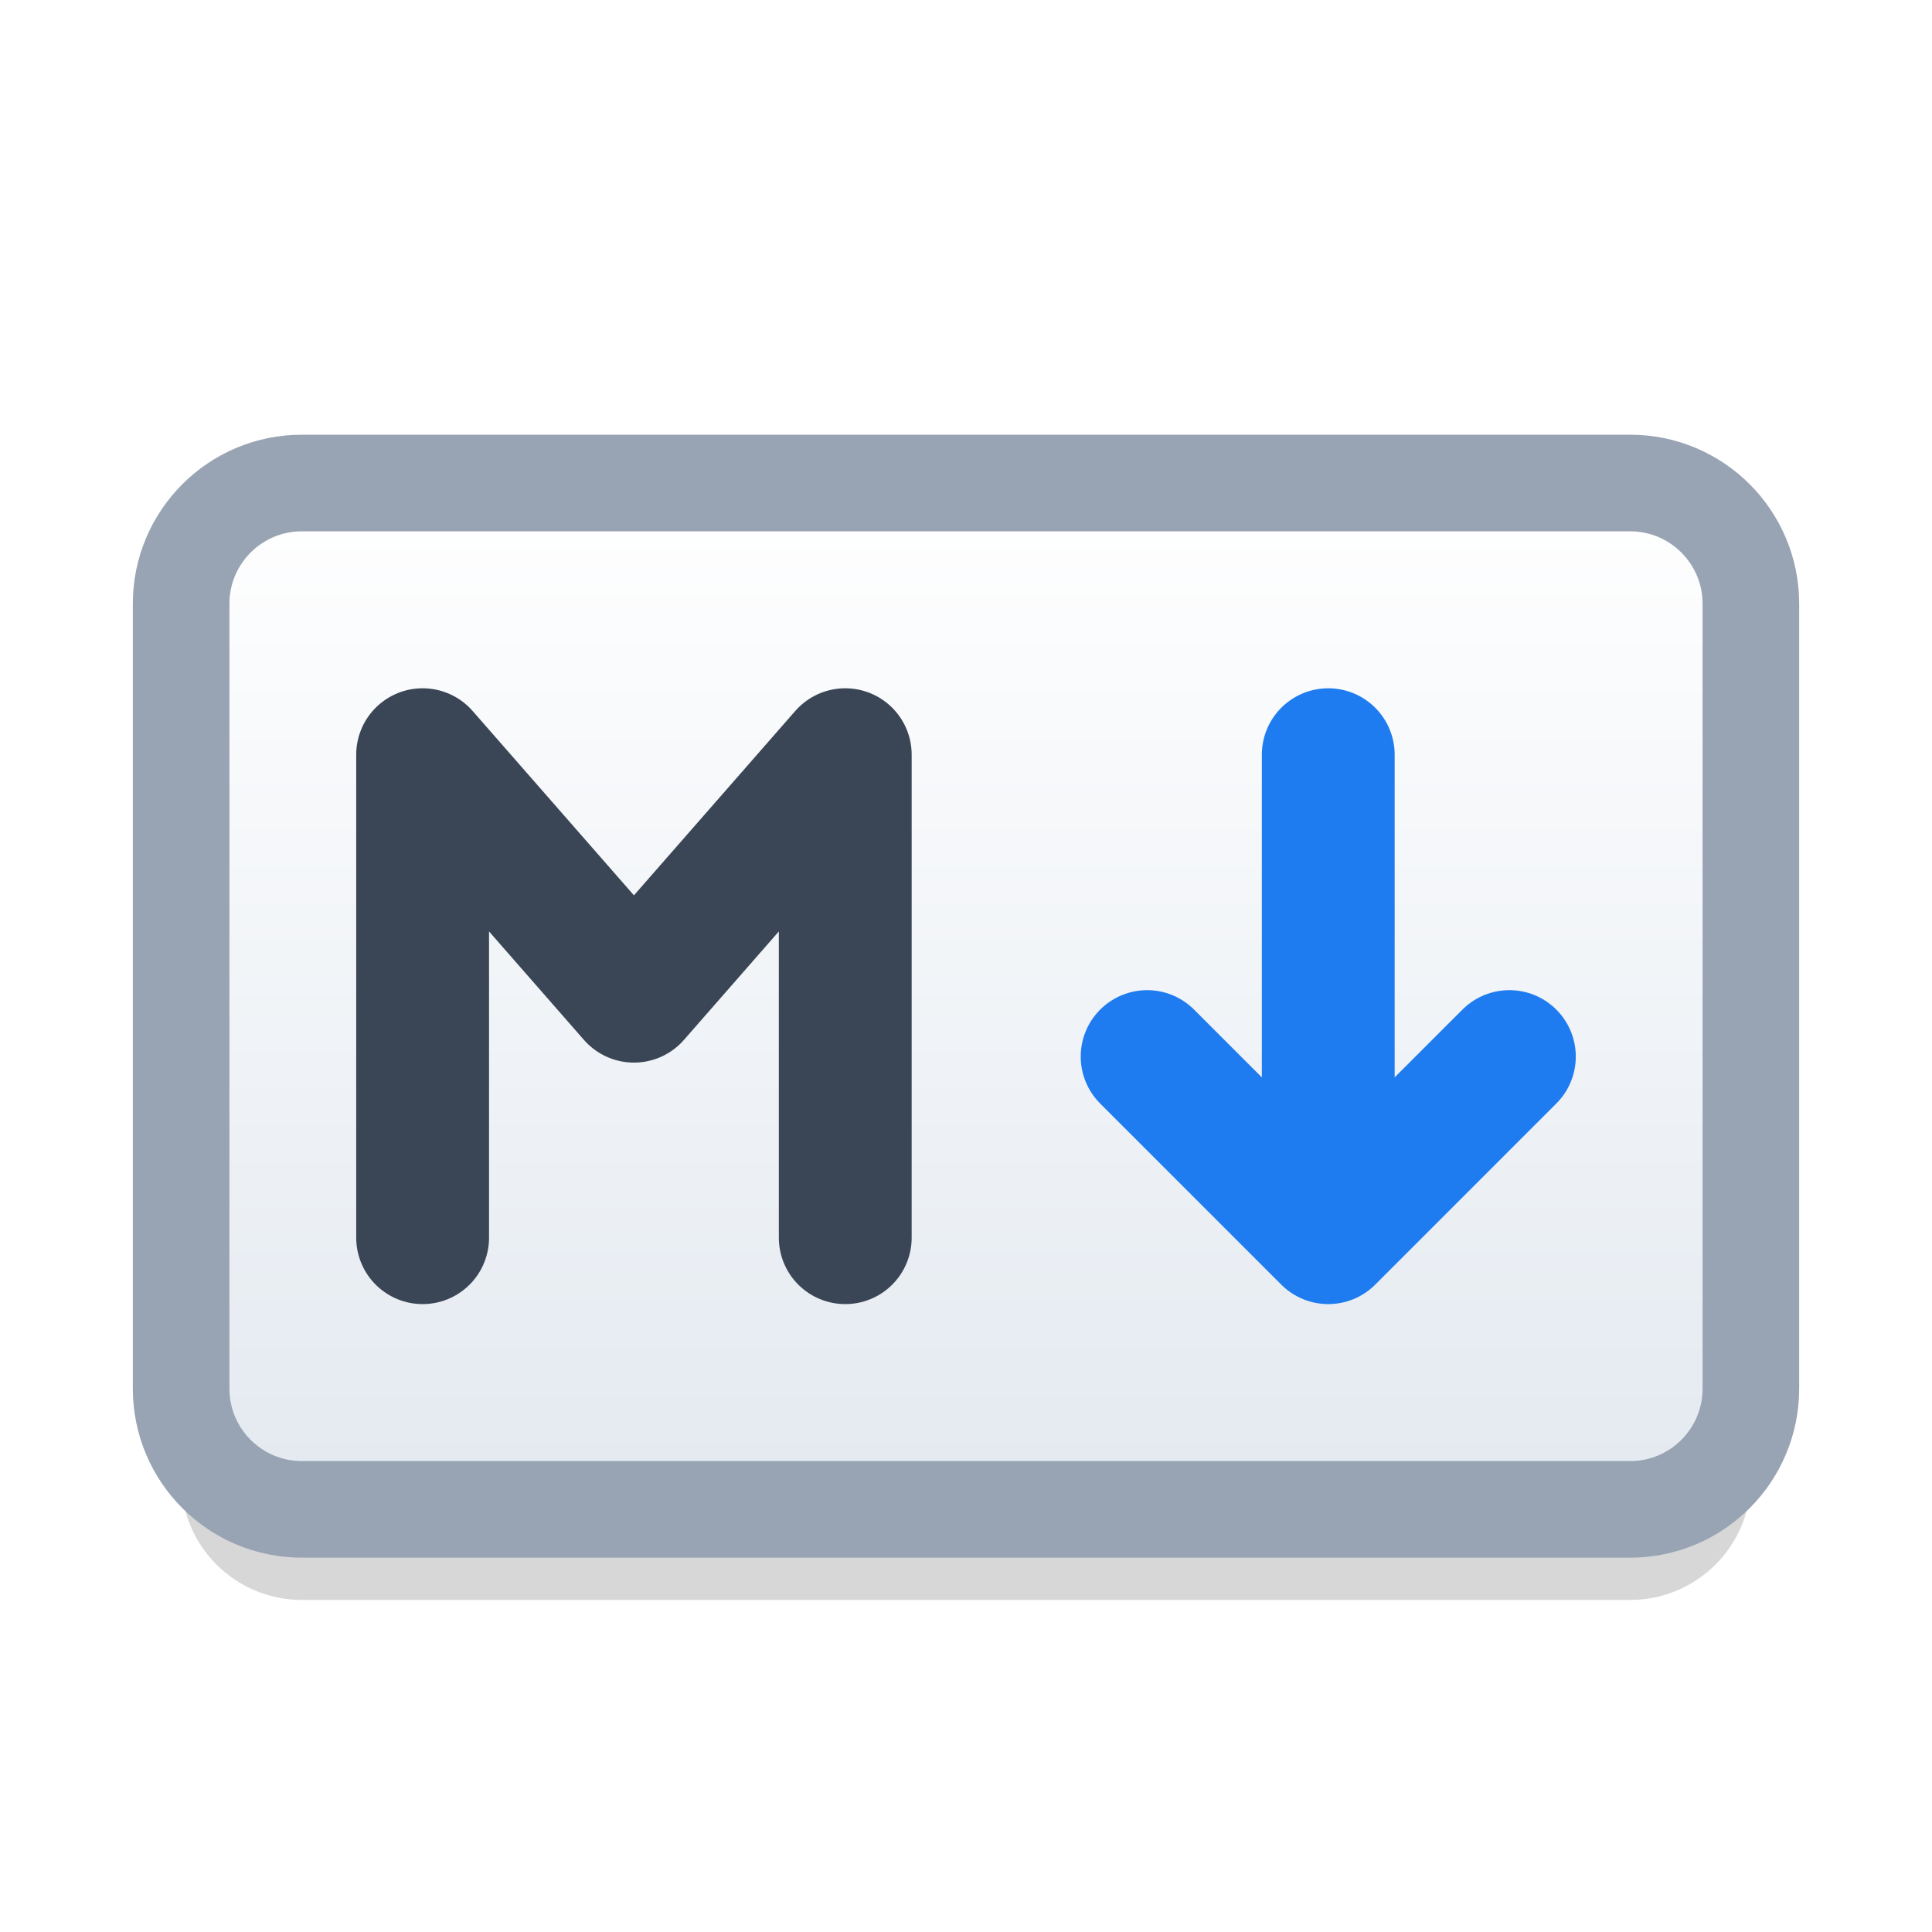
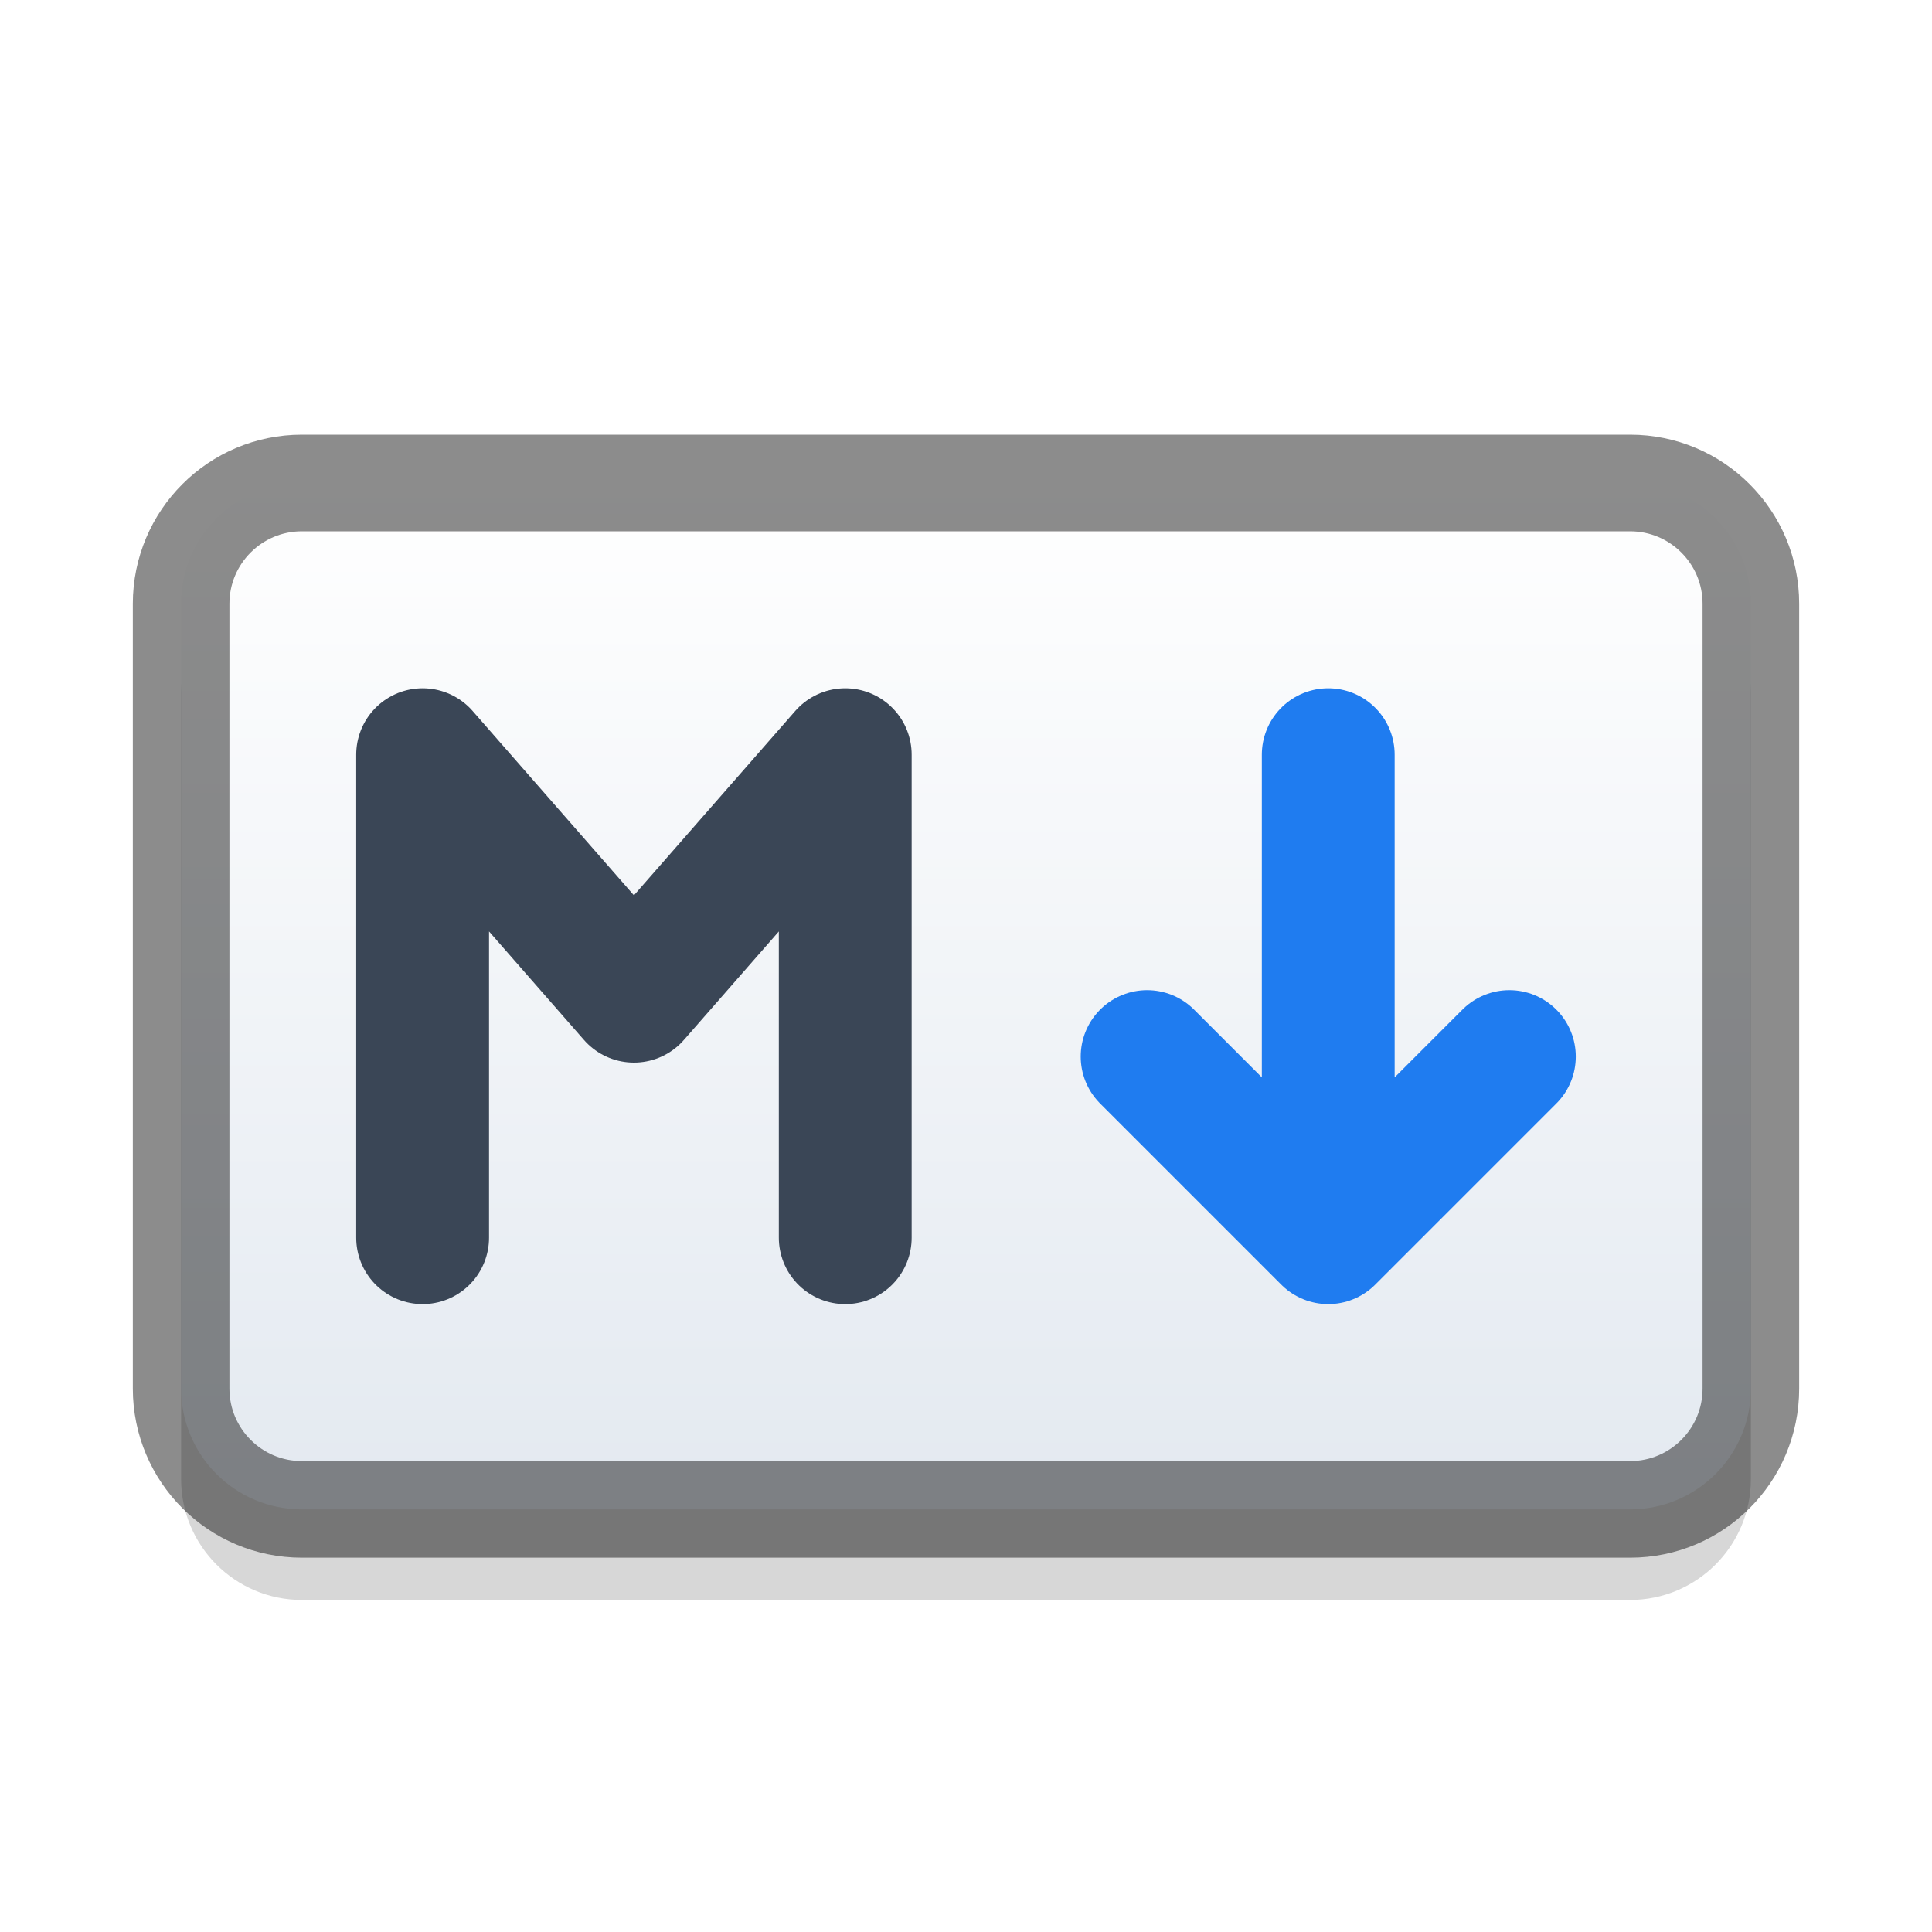
<svg xmlns="http://www.w3.org/2000/svg" viewBox="0 0 16 16">
  <defs>
    <linearGradient id="g0" x2="0" y2="1">
      <stop offset="0" stop-color="#ffffff" />
      <stop offset="1" stop-color="#e3e9f0" />
    </linearGradient>
  </defs>
  <path d="M2.5 4.75H13.5A1 1 0 0 1 14.5 5.75V12.25A1 1 0 0 1 13.5 13.25H2.5A1 1 0 0 1 1.5 12.25V5.75A1 1 0 0 1 2.5 4.75Z" fill="#000000" fill-opacity="0.16" />
-   <path d="M2.5 4H13.5A1 1 0 0 1 14.5 5V11.5A1 1 0 0 1 13.5 12.5H2.5A1 1 0 0 1 1.5 11.5V5A1 1 0 0 1 2.5 4Z" fill="url(#g0)" stroke="#98a4b3" stroke-width="0.8" stroke-linecap="round" stroke-linejoin="round" />
+   <path d="M2.5 4H13.5A1 1 0 0 1 14.5 5V11.5A1 1 0 0 1 13.5 12.5H2.5A1 1 0 0 1 1.5 11.5V5A1 1 0 0 1 2.5 4Z" fill="url(#g0)" stroke="currentColor" stroke-opacity="0.45" stroke-width="0.8" stroke-linecap="round" stroke-linejoin="round" />
  <path d="M3.5 10.25V6.25L5.25 8.25L7 6.25V10.25" fill="none" stroke="#3a4656" stroke-width="1.1" stroke-linecap="round" stroke-linejoin="round" />
  <path class="accent" d="M11 6.25V10.25M9.5 8.75L11 10.25L12.5 8.75" fill="none" stroke="#1f7cf0" stroke-width="1.1" stroke-linecap="round" stroke-linejoin="round" />
</svg>
